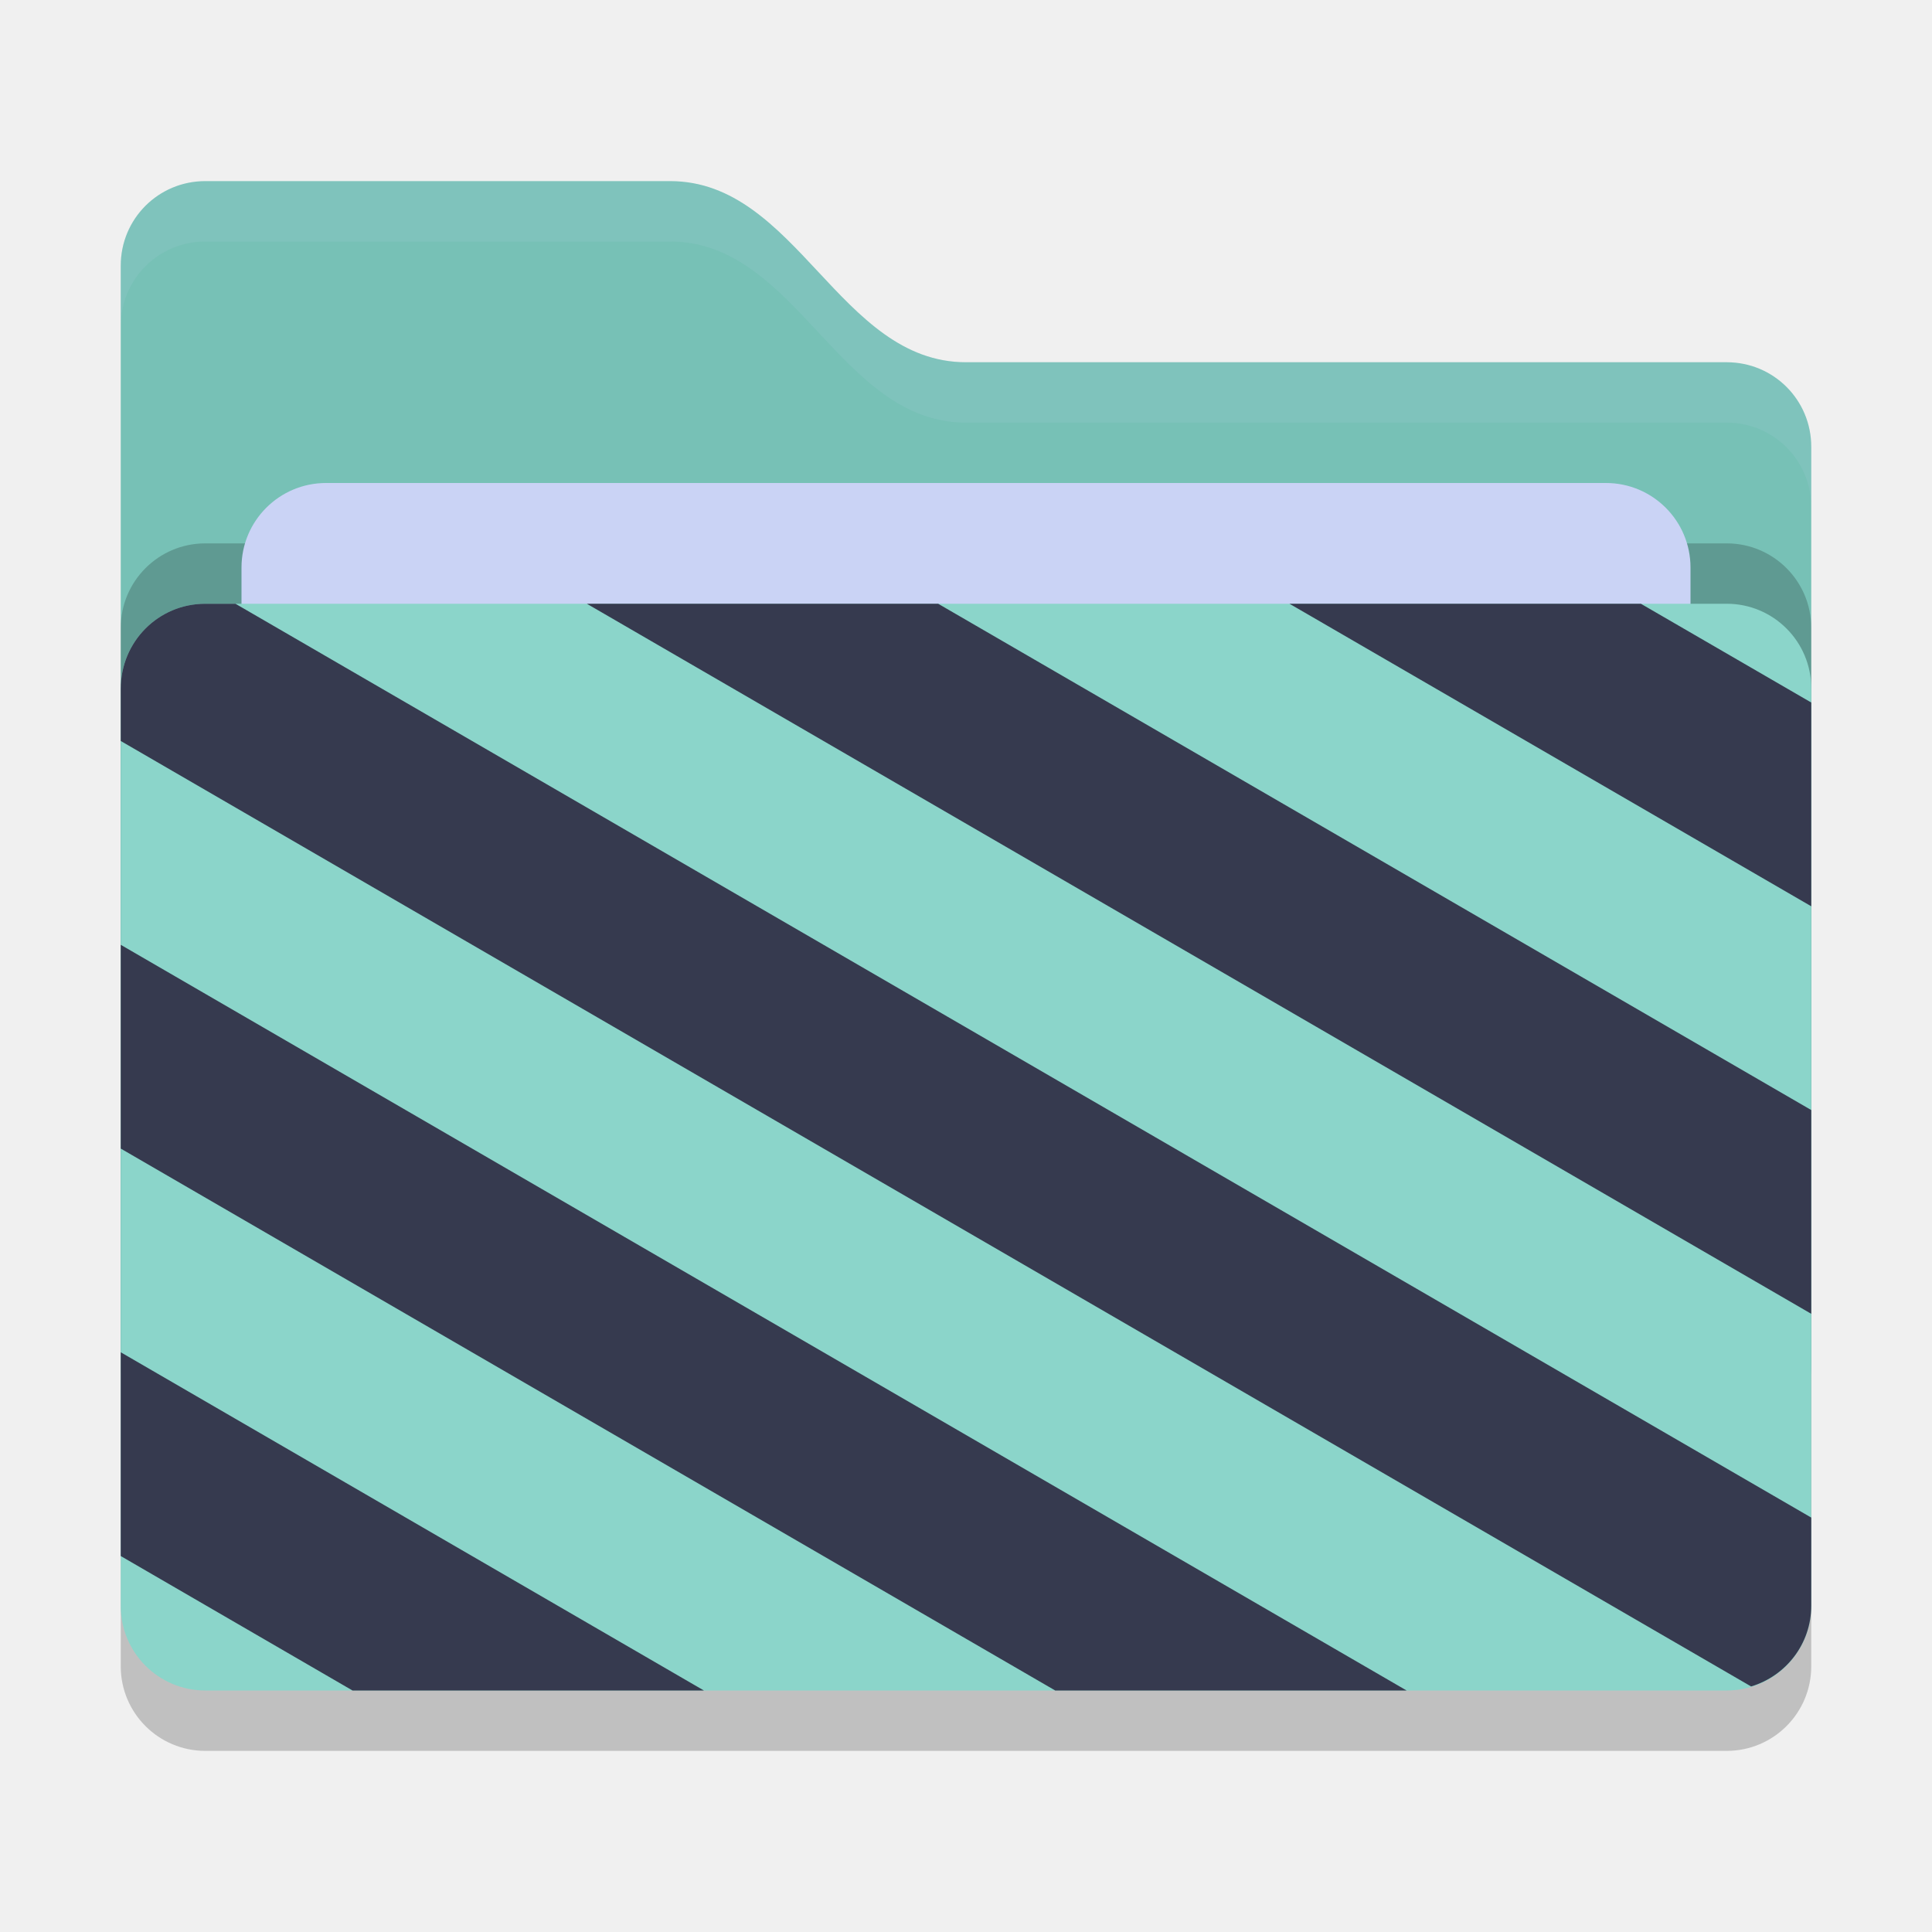
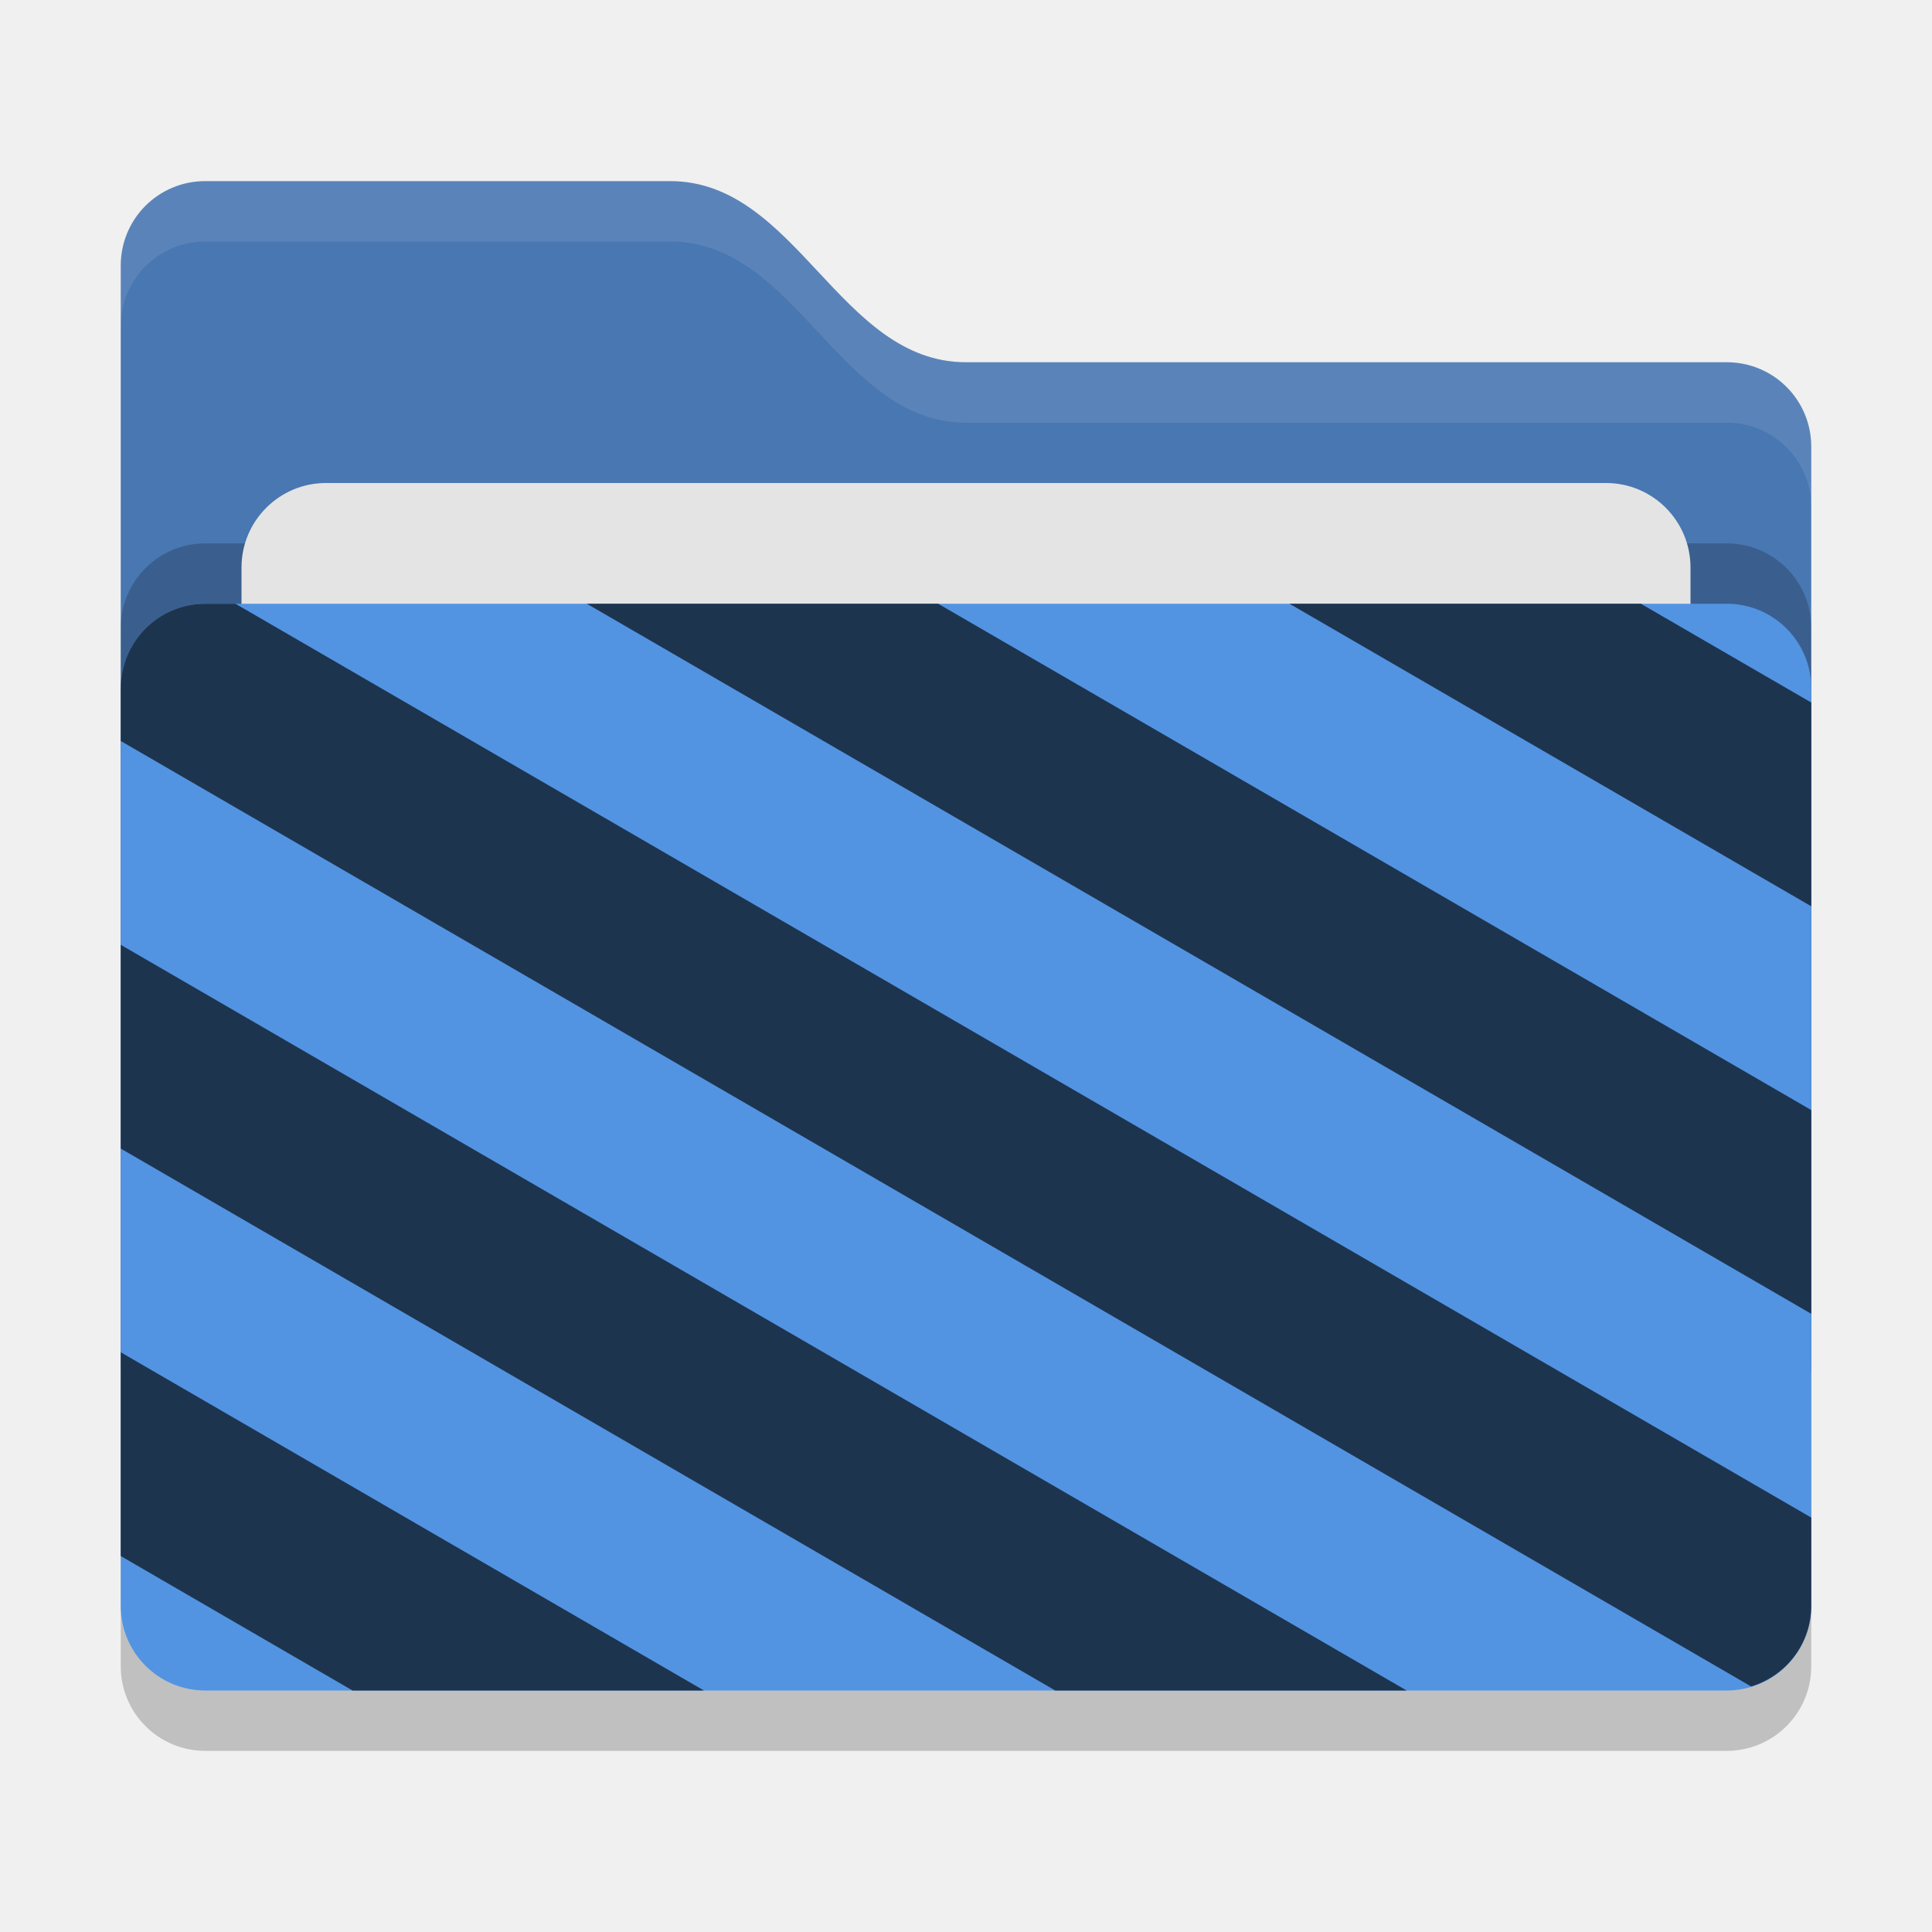
<svg xmlns="http://www.w3.org/2000/svg" width="32" height="32" version="1">
  <rect style="opacity:0.2" width="28" height="18" x="2" y="11" rx="1.4" ry="1.4" />
-   <path style="fill:#77C1B6" d="M 2,22.6 C 2,23.376 2.624,24 3.4,24 H 28.6 C 29.376,24 30,23.376 30,22.6 V 7.4 C 30,6.624 29.376,6 28.6,6 H 16 C 13.9,6 13.2,3 11.1,3 H 3.4 C 2.624,3 2,3.624 2,4.4" />
+   <path style="fill:#4877b1" d="M 2,22.6 C 2,23.376 2.624,24 3.4,24 H 28.6 C 29.376,24 30,23.376 30,22.6 V 7.4 C 30,6.624 29.376,6 28.6,6 H 16 C 13.9,6 13.2,3 11.1,3 H 3.4 C 2.624,3 2,3.624 2,4.4" />
  <rect style="opacity:0.2" width="28" height="18" x="2" y="9" rx="1.4" ry="1.4" />
-   <rect style="fill:#CAD3F5" width="24" height="11" x="4" y="8" rx="1.4" ry="1.4" />
-   <rect style="fill:#8BD5CA" width="28" height="18" x="2" y="10" rx="1.4" ry="1.4" />
-   <path style="opacity:0.1;fill:#CAD3F5" d="M 3.4,3 C 2.625,3 2,3.625 2,4.4 V 5.4 C 2,4.625 2.625,4 3.4,4 H 11.1 C 13.2,4 13.9,7 16,7 H 28.6 C 29.375,7 30,7.625 30,8.4 V 7.4 C 30,6.625 29.375,6 28.6,6 H 16 C 13.9,6 13.2,3 11.1,3 Z" />
-   <path style="fill:#363A4F" d="M 3.4,10 C 2.624,10 2,10.628 2,11.406 v 0.867 l 27.004,15.66 C 29.58,27.759 30,27.23 30,26.594 v -1.458 L 3.9,10 Z M 9.72,10 30,21.761 v -3.375 L 15.539,10 Z M 21.358,10 30,15.011 v -3.375 L 27.178,10 Z M 2,15.649 v 3.375 L 17.478,28 h 5.82 z M 2,22.398 v 3.375 L 5.839,28 h 5.82 z" />
+   <rect style="fill:#e4e4e4" width="24" height="11" x="4" y="8" rx="1.4" ry="1.4" />
+   <rect style="fill:#5294e2" width="28" height="18" x="2" y="10" rx="1.4" ry="1.4" />
+   <path style="opacity:0.1;fill:#ffffff" d="M 3.4,3 C 2.625,3 2,3.625 2,4.4 V 5.4 C 2,4.625 2.625,4 3.4,4 H 11.1 C 13.2,4 13.9,7 16,7 H 28.6 C 29.375,7 30,7.625 30,8.4 V 7.4 C 30,6.625 29.375,6 28.6,6 H 16 C 13.9,6 13.2,3 11.1,3 Z" />
+   <path style="fill:#1d344f" d="M 3.4,10 C 2.624,10 2,10.628 2,11.406 v 0.867 l 27.004,15.66 C 29.58,27.759 30,27.23 30,26.594 v -1.458 L 3.9,10 Z M 9.72,10 30,21.761 v -3.375 L 15.539,10 Z M 21.358,10 30,15.011 v -3.375 L 27.178,10 Z M 2,15.649 v 3.375 L 17.478,28 h 5.82 z M 2,22.398 v 3.375 L 5.839,28 h 5.82 z" />
</svg>
